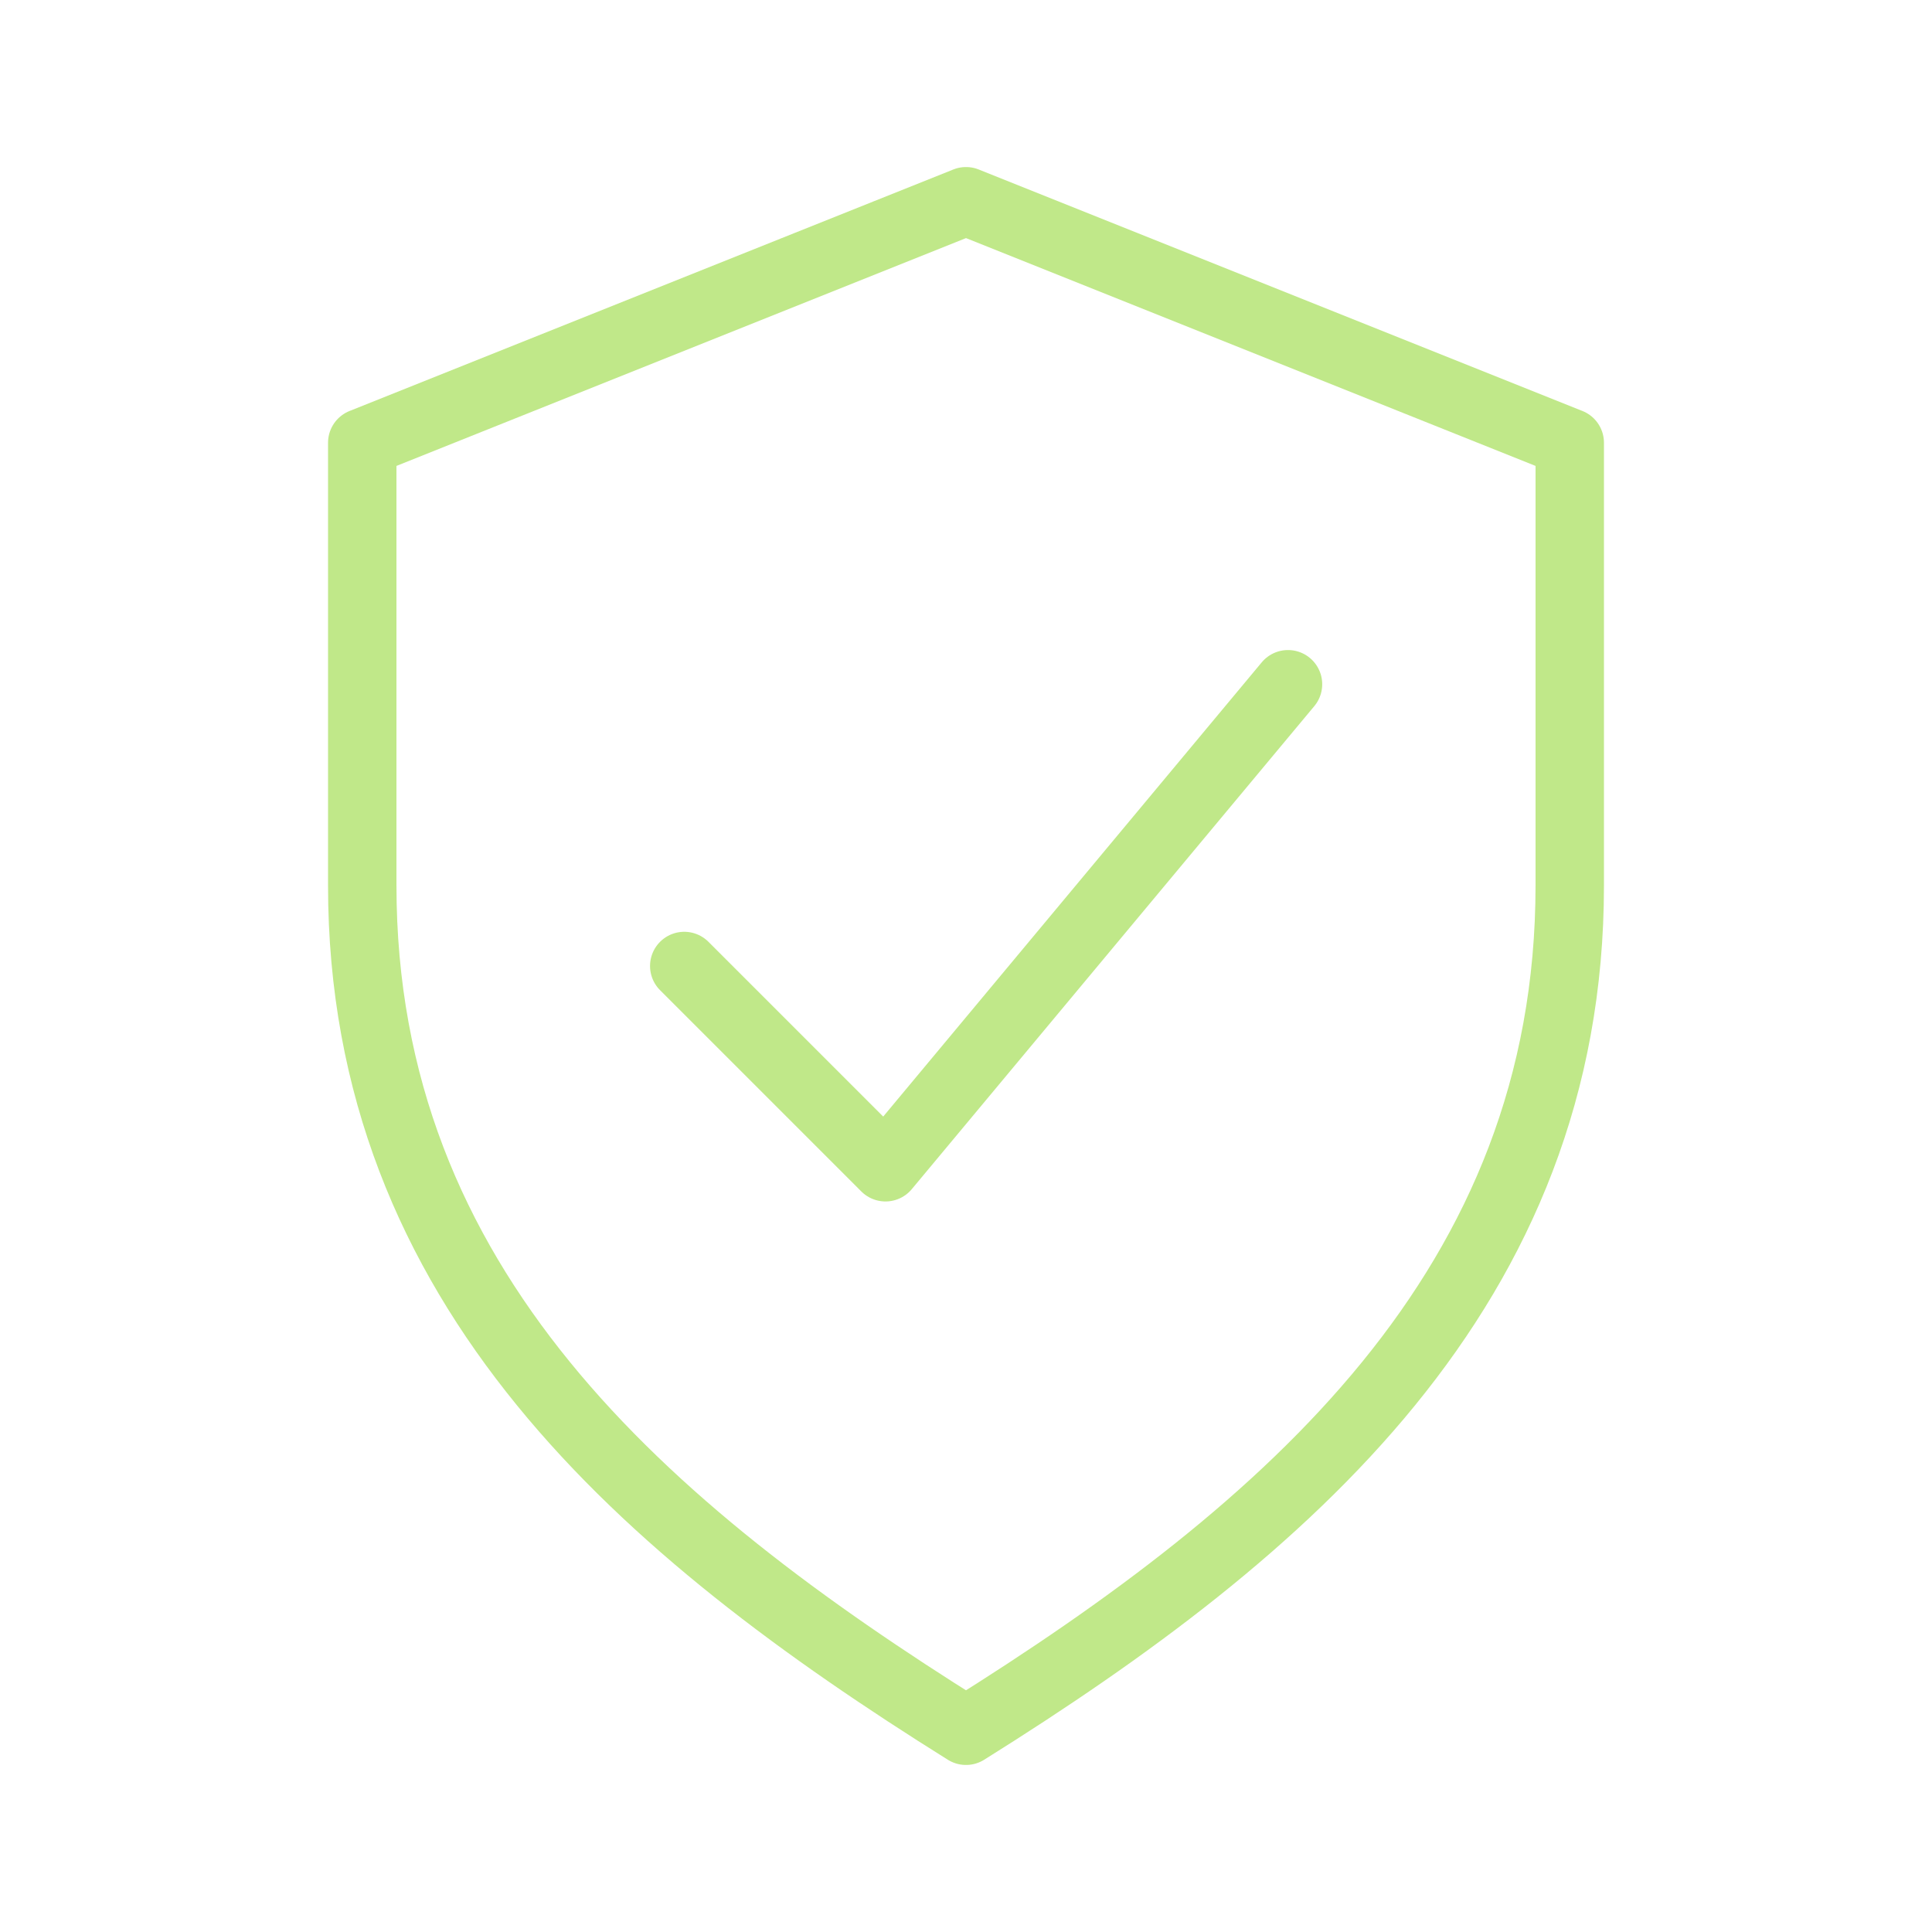
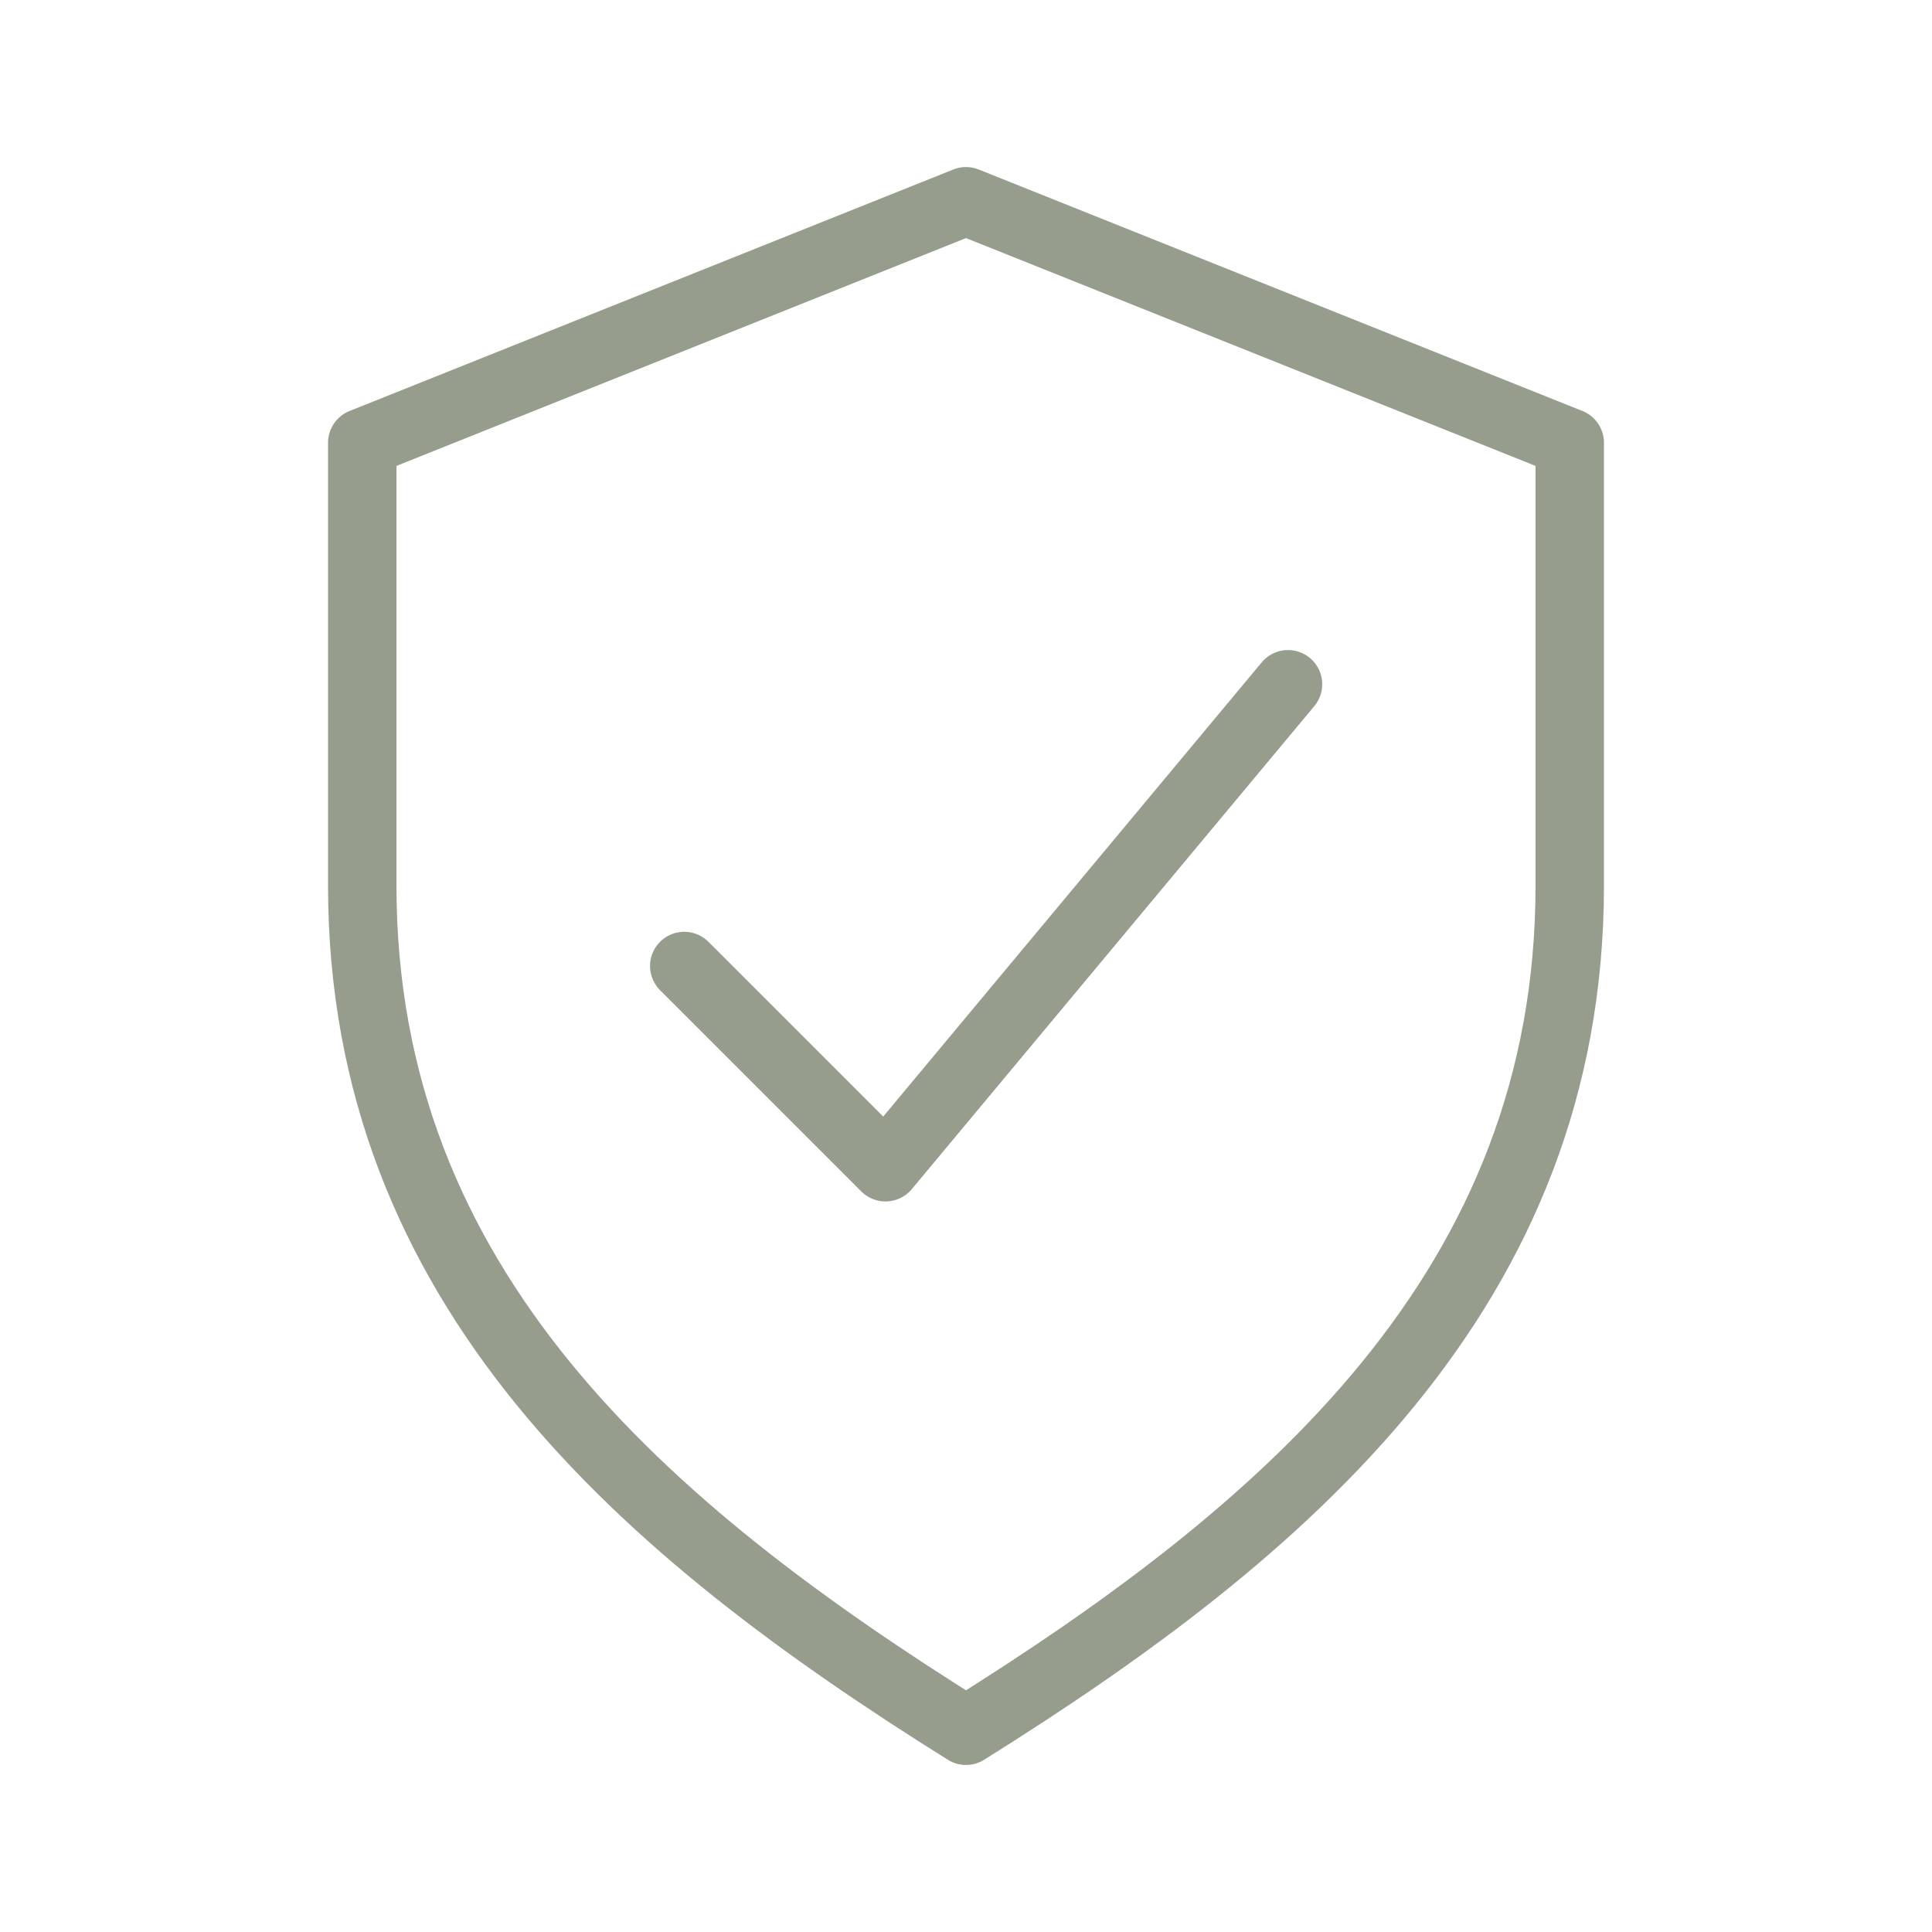
- <svg xmlns="http://www.w3.org/2000/svg" viewBox="0 0 48 48" fill="none" stroke="#c0e889" stroke-width="1.7" stroke-linecap="round" stroke-linejoin="round">
+ <svg xmlns="http://www.w3.org/2000/svg" viewBox="0 0 48 48" fill="none" stroke="#969d8d" stroke-width="1.7" stroke-linecap="round" stroke-linejoin="round">
  <path d="m24 5 15 6v11c0 10-7 16-15 21-8-5-15-11-15-21V11l15-6Z" />
  <path d="m17 24 5 5 10-12" />
</svg>
